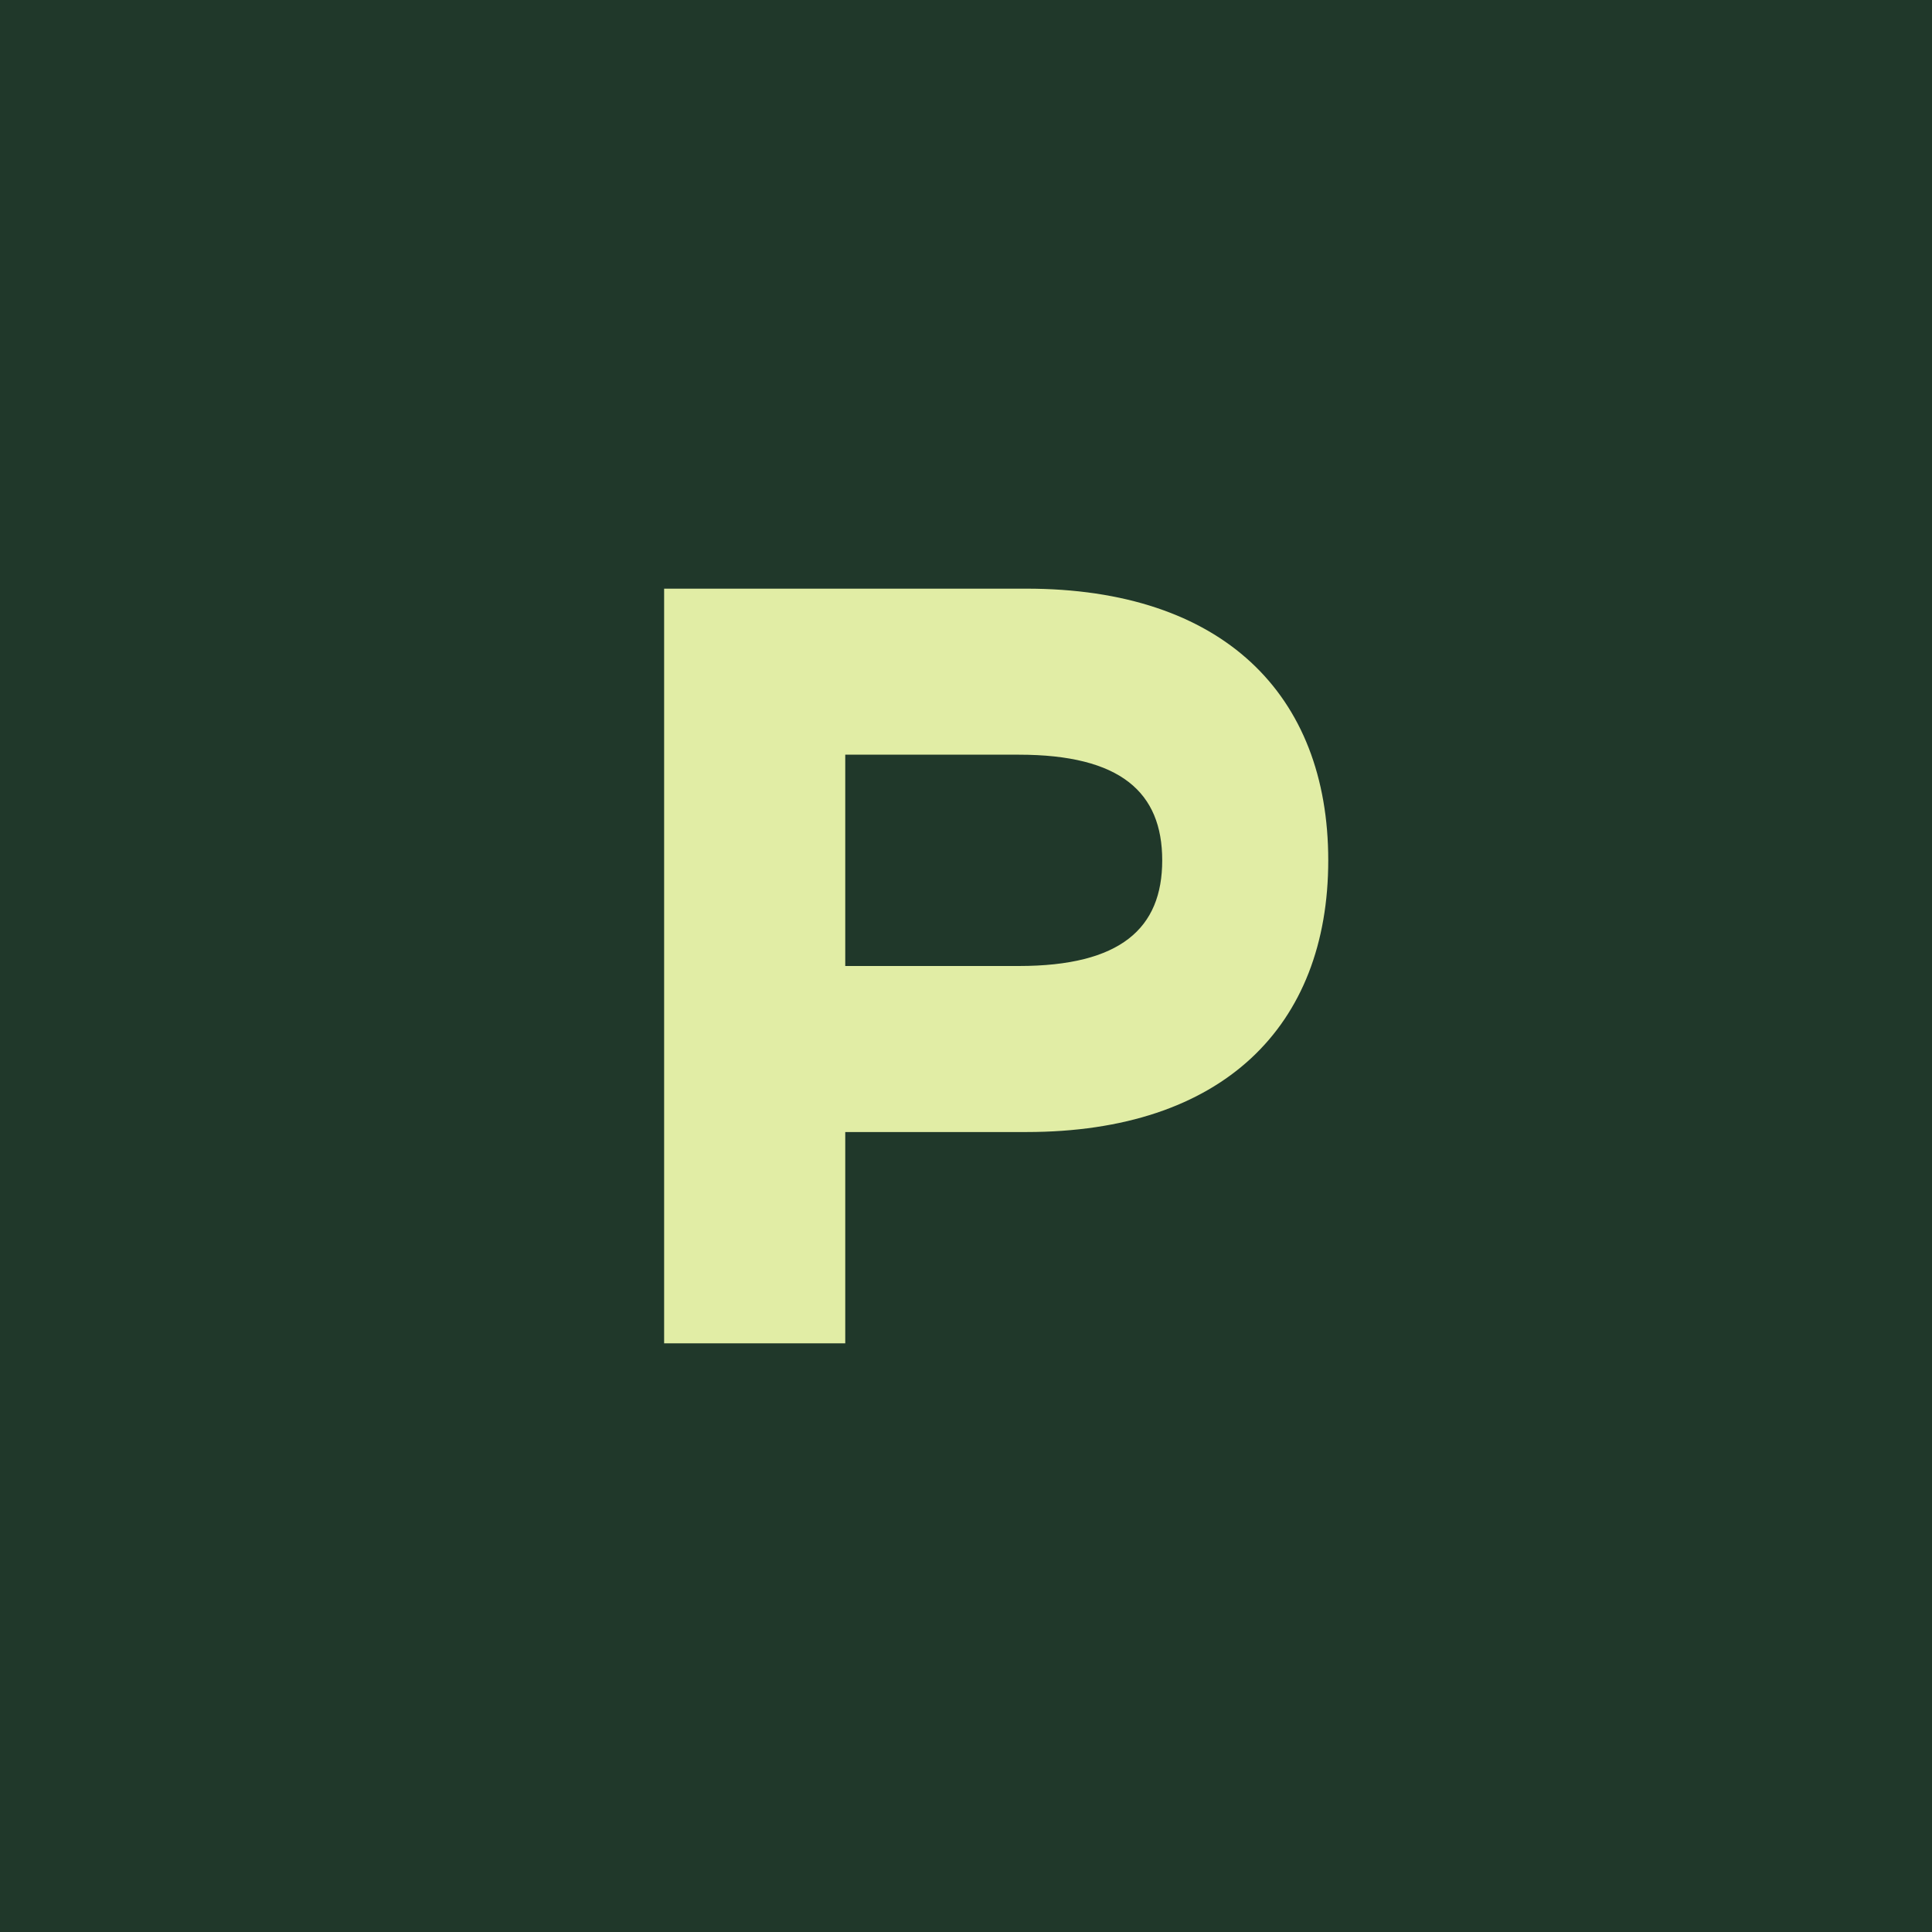
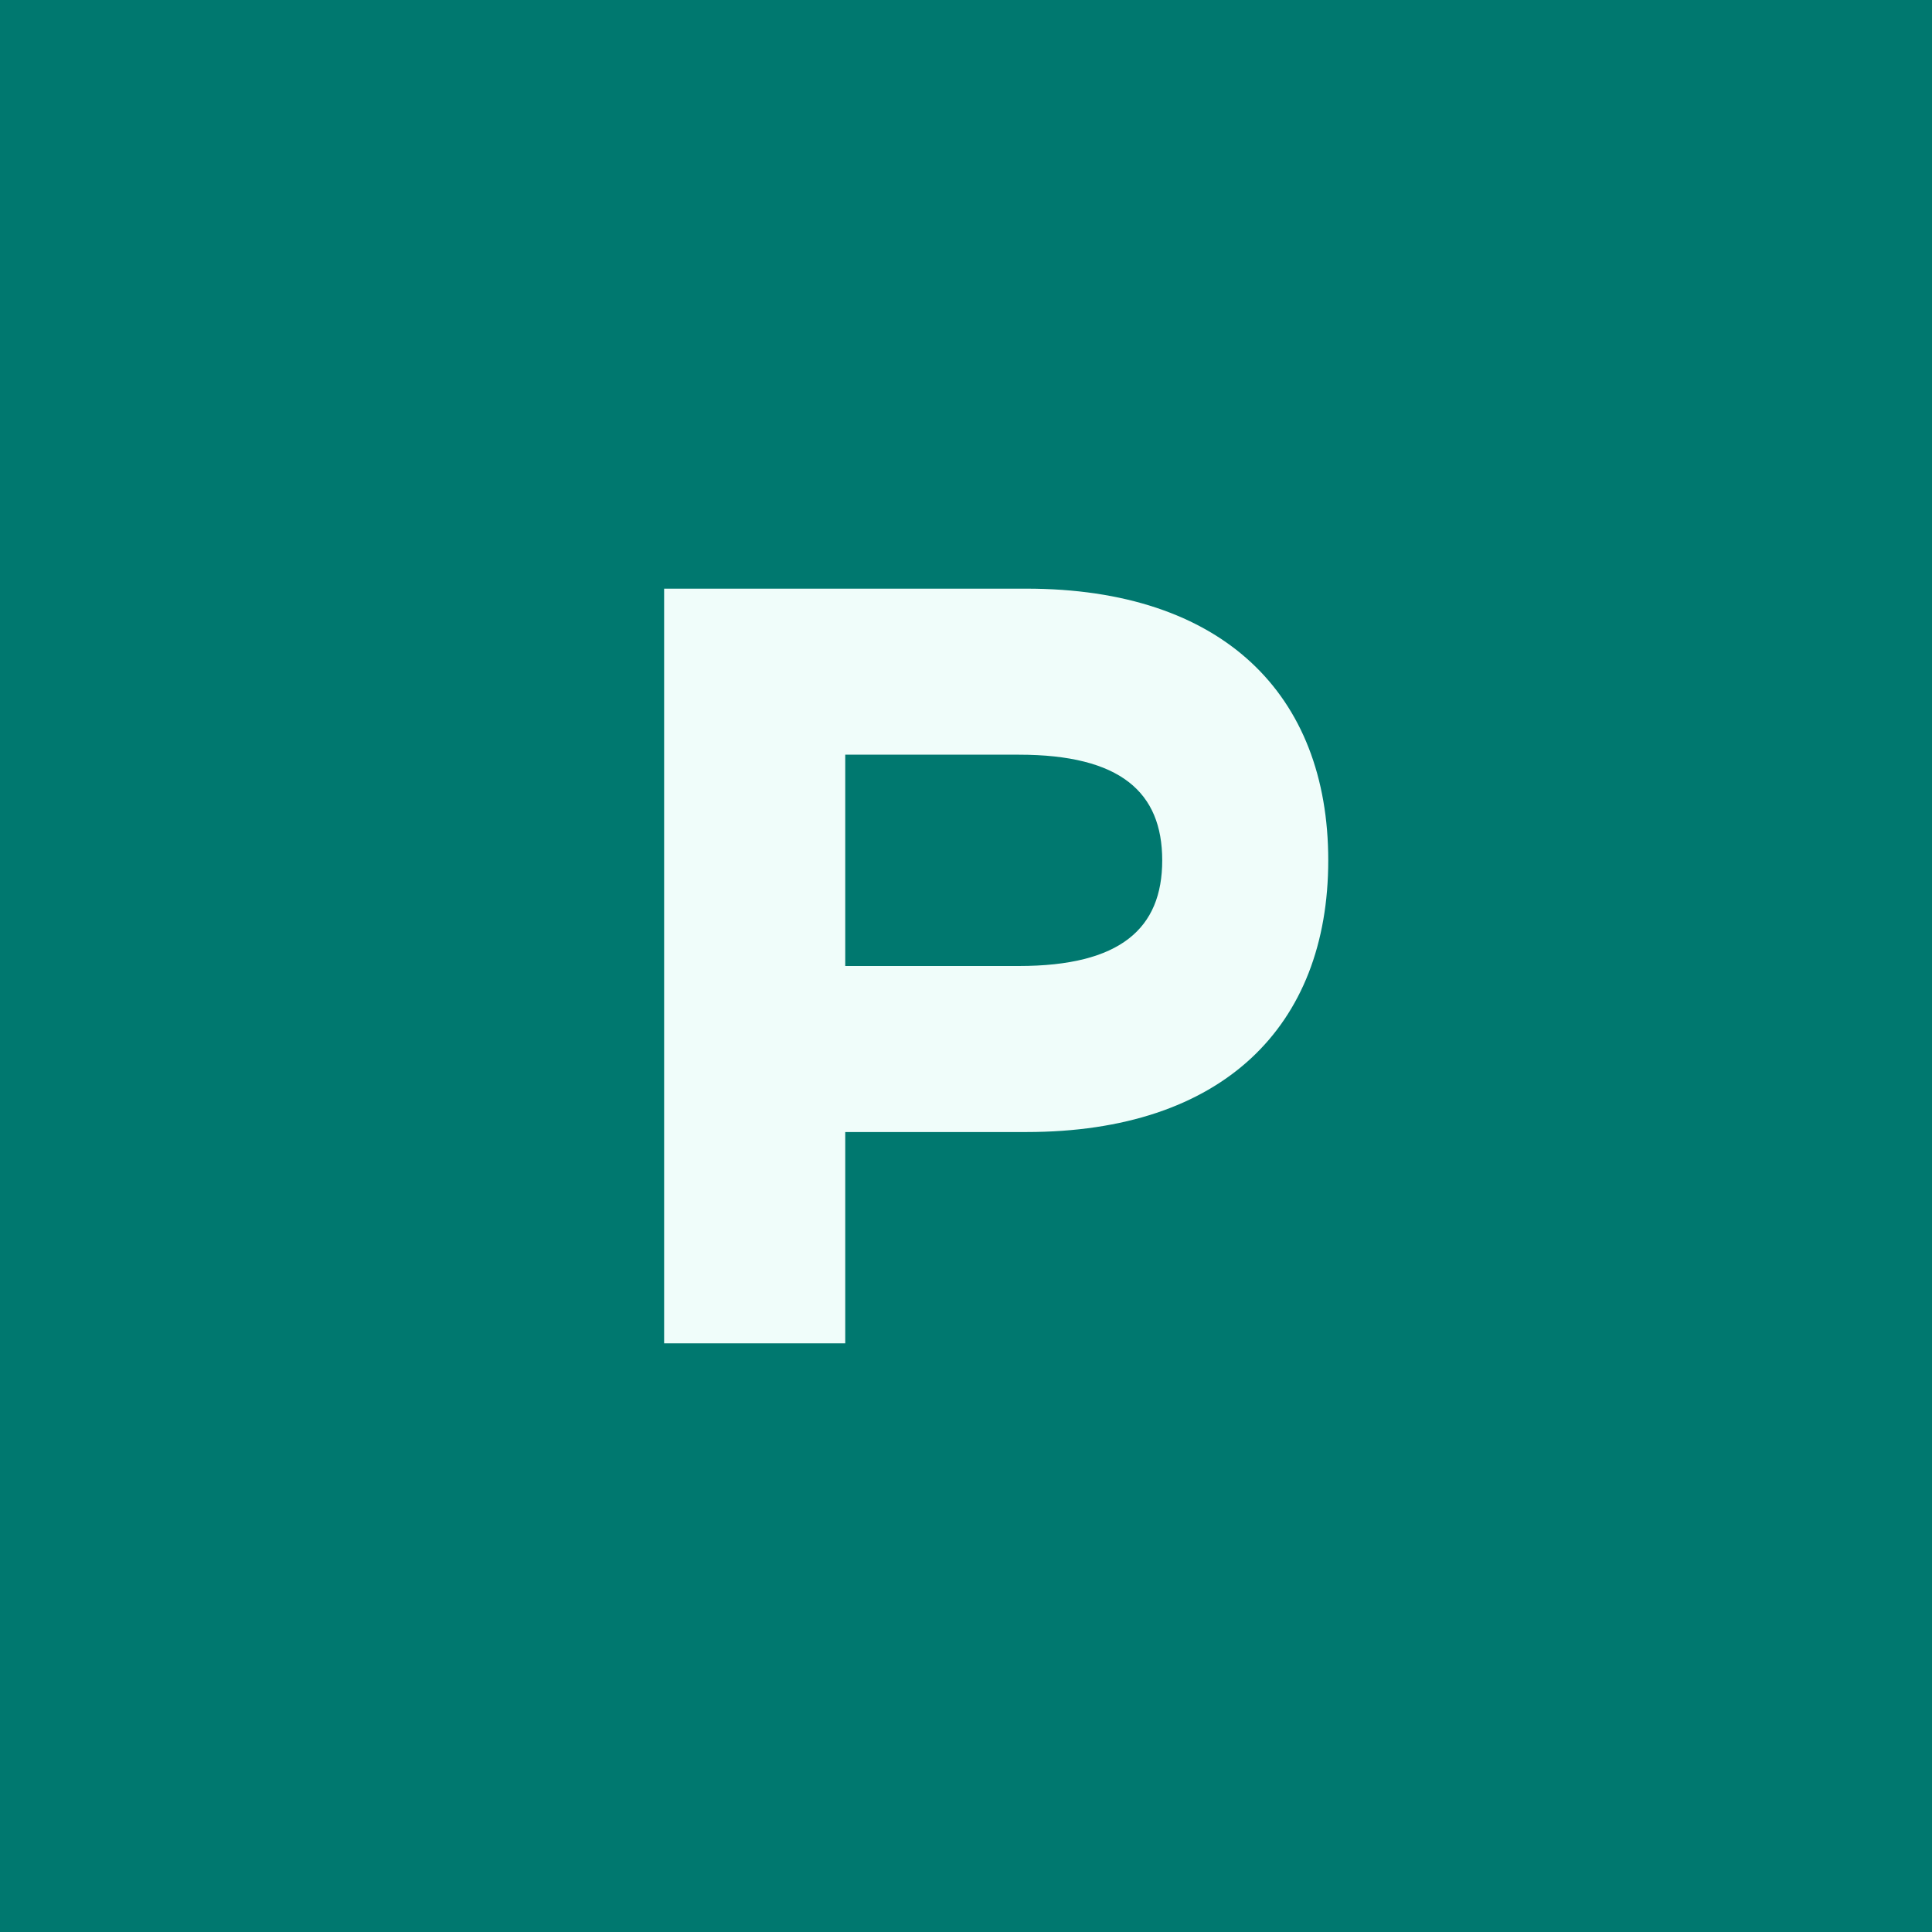
<svg xmlns="http://www.w3.org/2000/svg" viewBox="0 0 512 512">
-   <rect width="512" height="512" fill="#20382a" />
-   <path d="M176 356V156h96c52 0 80 28 80 72s-28 72-80 72h-48v56zm48-100h46c27 0 38-10 38-28s-11-28-38-28h-46z" fill="#e1eda5" />
+   <rect width="512" height="512" fill="#00786f" />
+   <path d="M176 356V156h96c52 0 80 28 80 72s-28 72-80 72h-48v56zm48-100h46c27 0 38-10 38-28s-11-28-38-28h-46z" fill="#f0fdfa" />
</svg>
